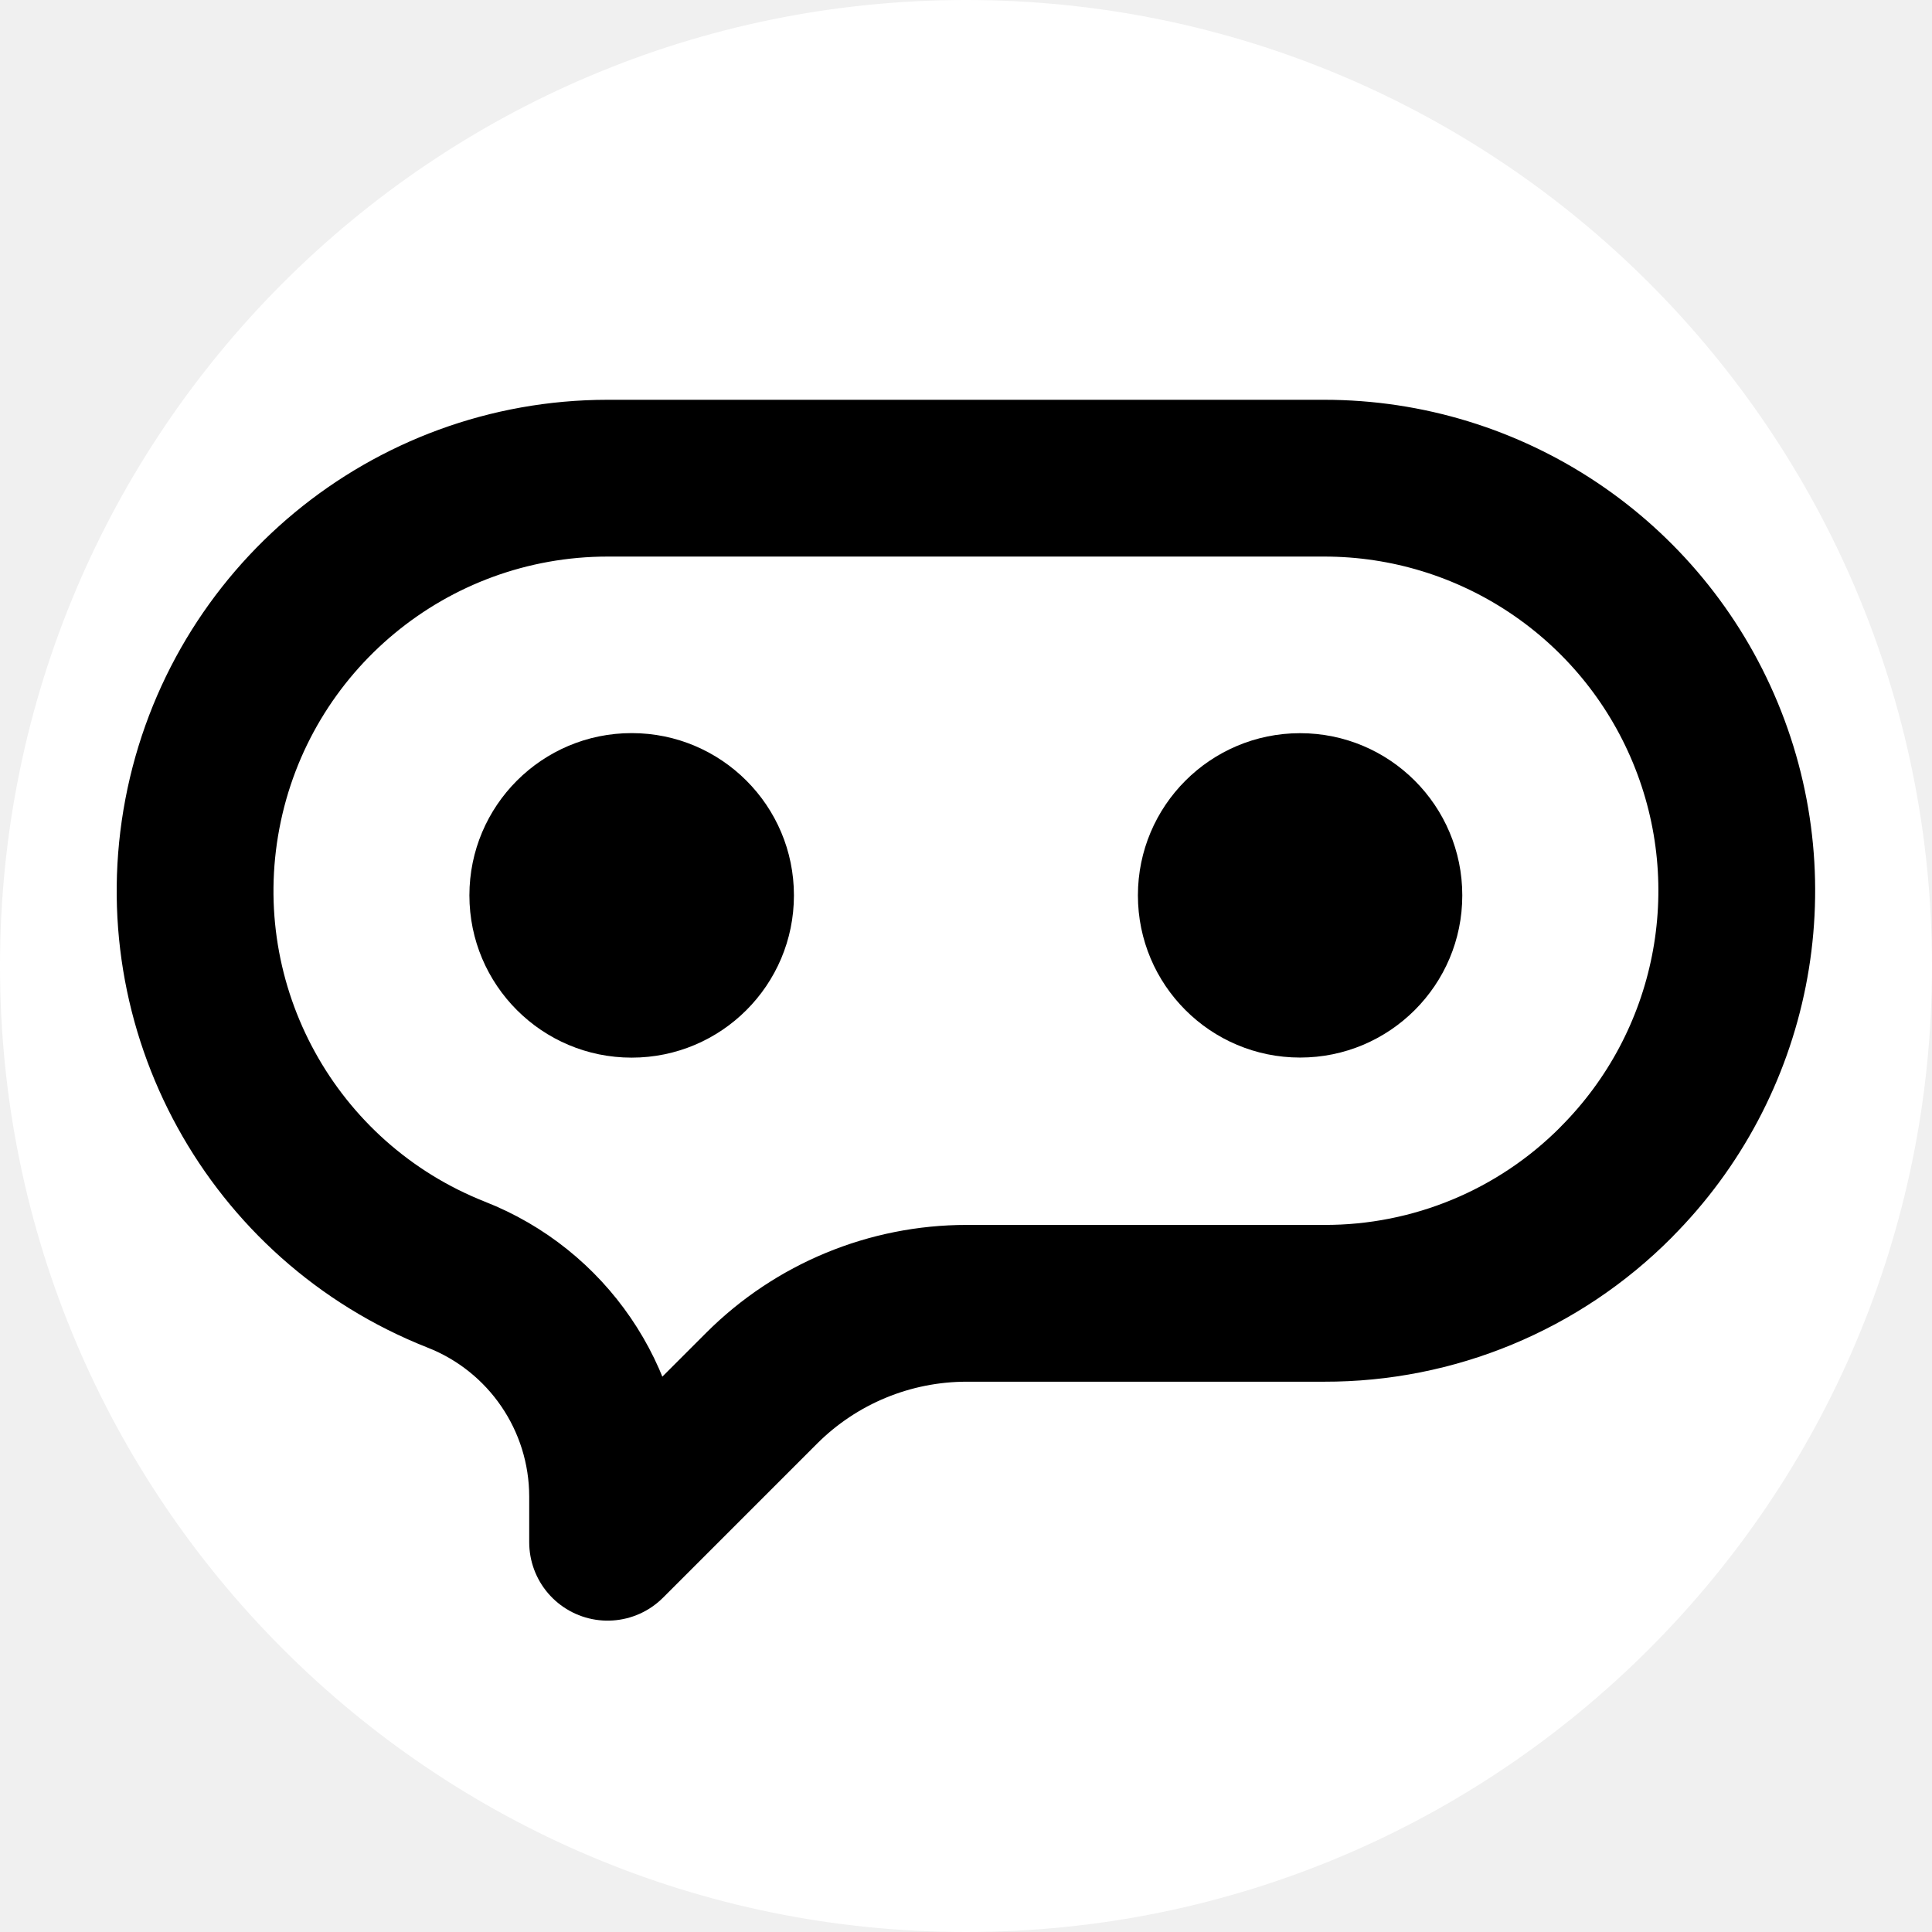
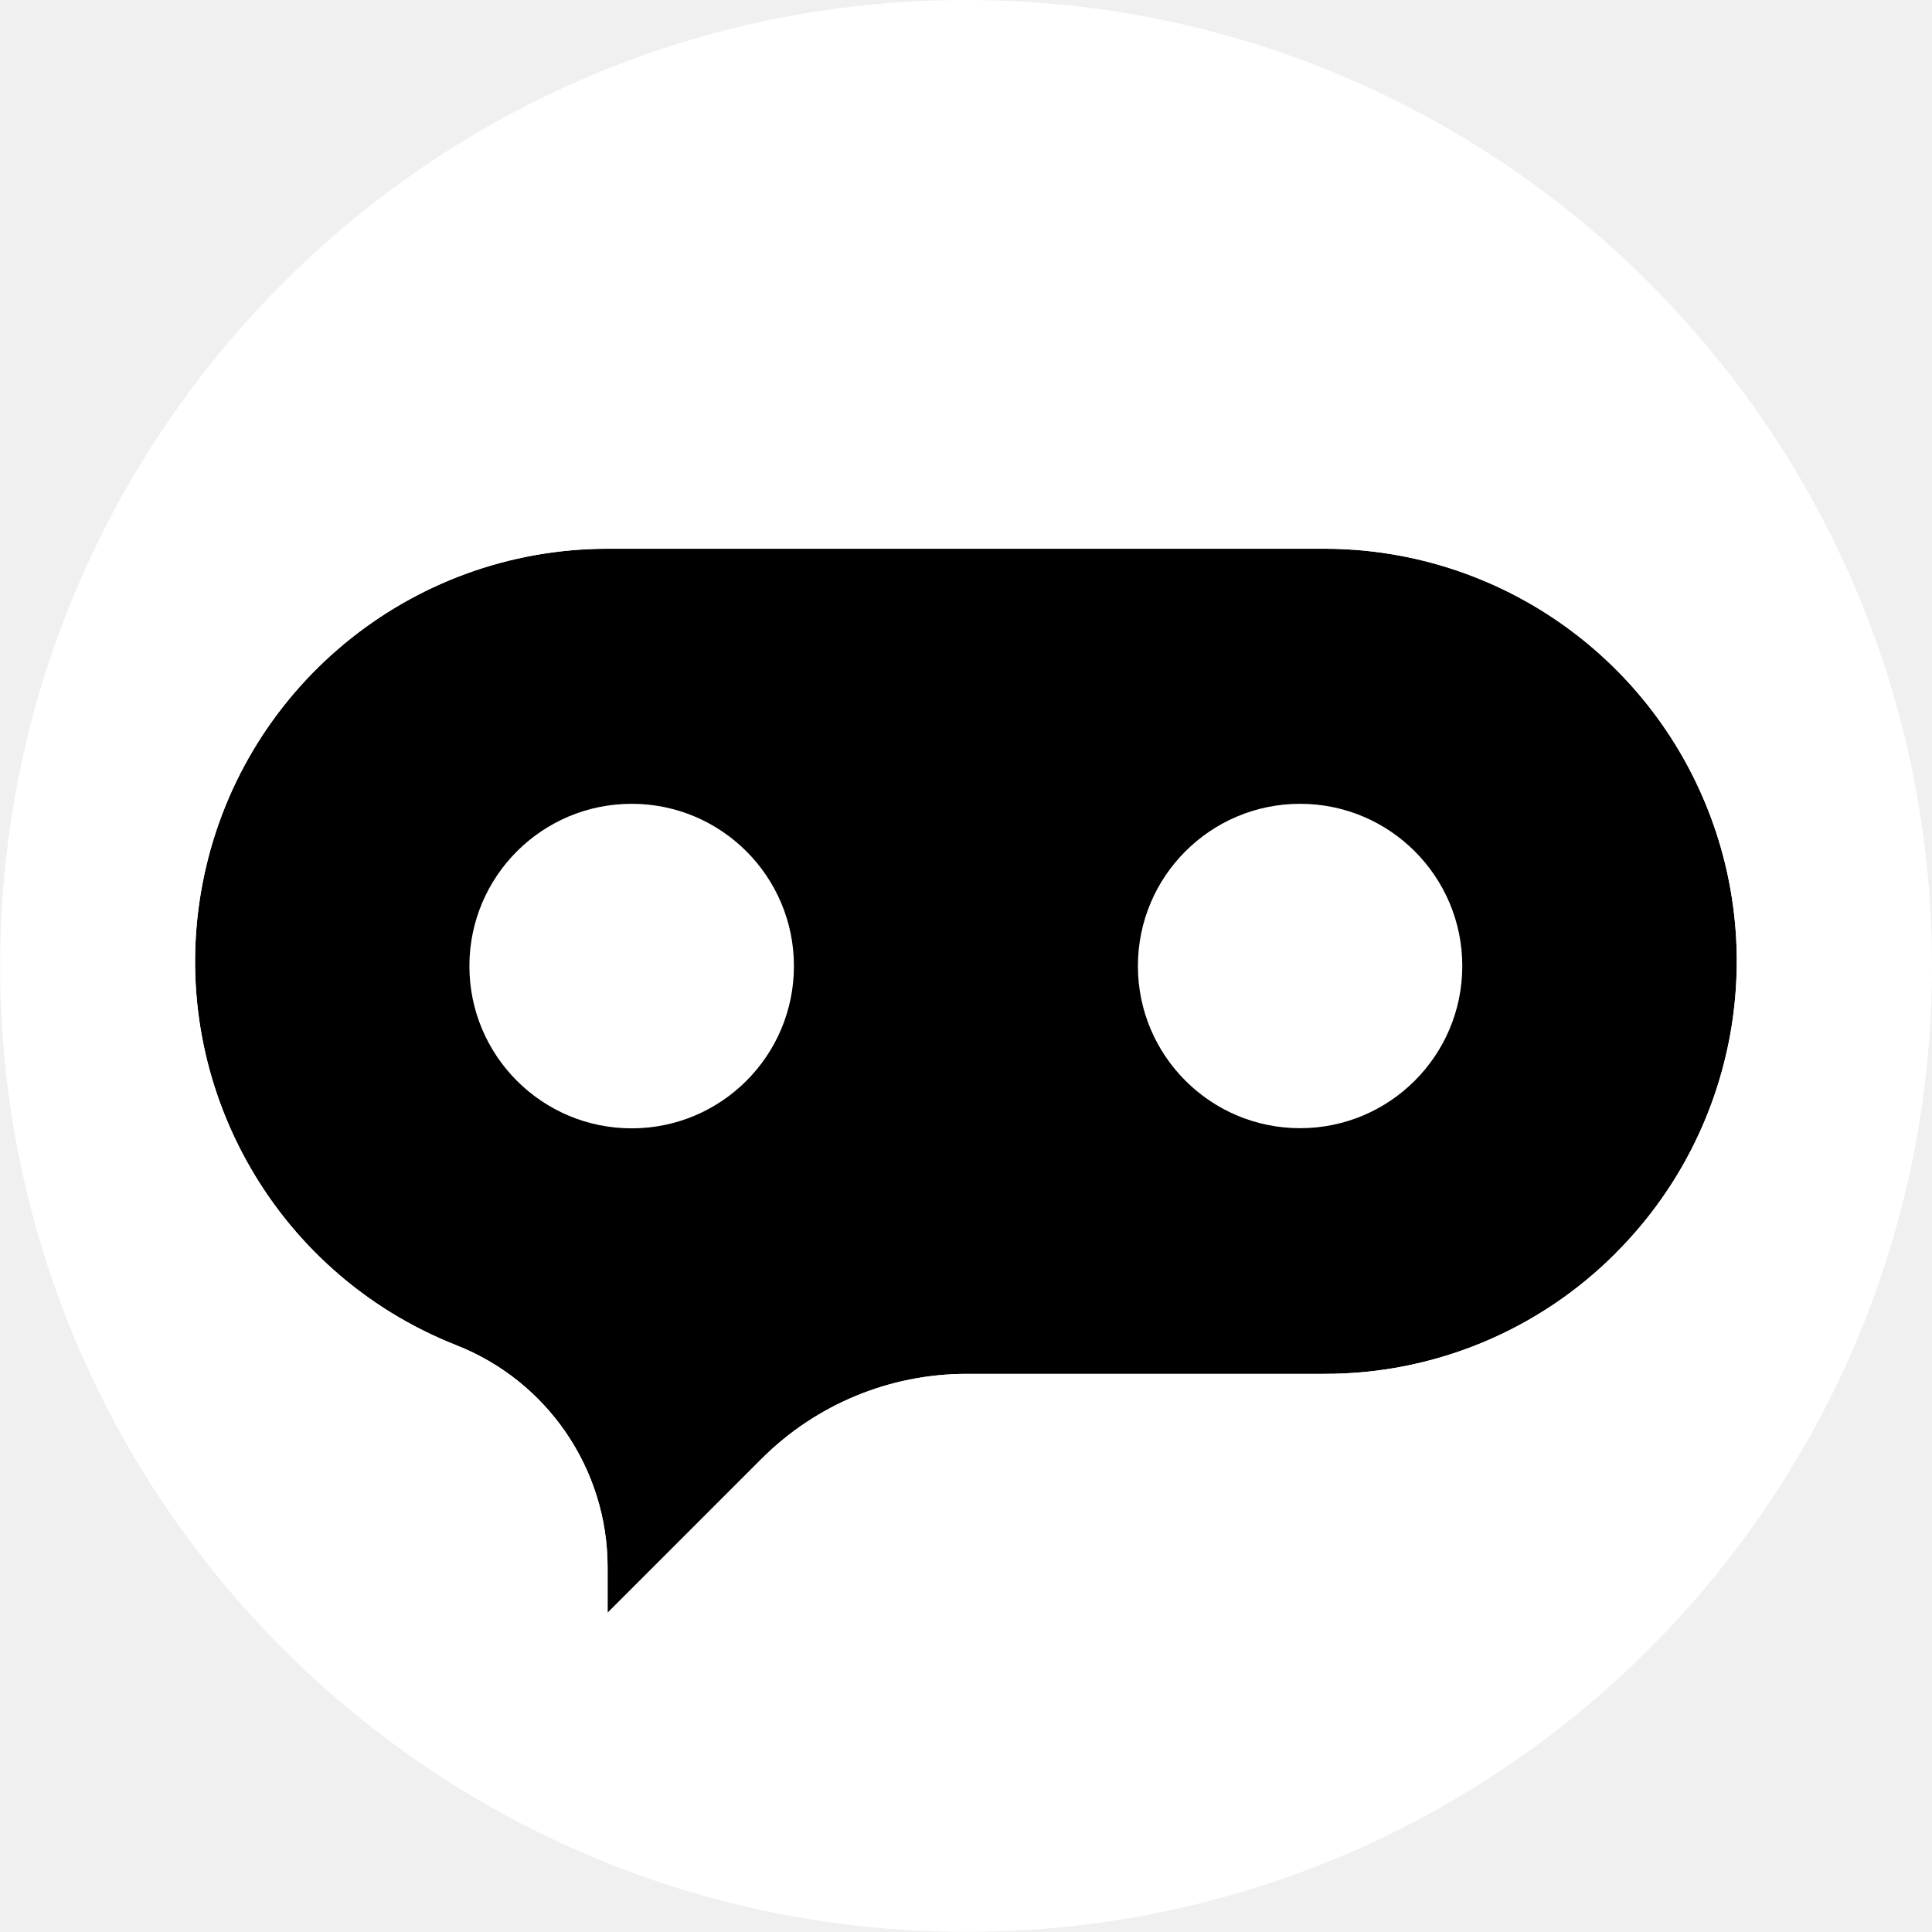
<svg xmlns="http://www.w3.org/2000/svg" viewBox="0 0 246.46 246.46" role="img" aria-label="ADAI Systems">
-   <circle cx="123.23" cy="123.23" r="123.23" fill="#ffffff" />
-   <g transform="translate(0 -9)">
-     <path d="M206.14,159.84a52.3,52.3,0,0,1-37.22,15.42h-45.6a37,37,0,0,0-26.14,10.81L77.51,205.74v-5.85a30.44,30.44,0,0,0-19.34-28.3A52.64,52.64,0,0,1,77.51,70h91.41a52.62,52.62,0,0,1,37.22,89.83Z" fill="#ffffff" stroke="#000000" stroke-width="20" stroke-linejoin="round" />
-     <circle cx="80.58" cy="123.22" r="20.7" fill="#000000" />
-     <circle cx="165.85" cy="123.22" r="20.69" fill="#000000" />
-   </g>
+   <path fill="#000000" d="M206.14,159.84a52.3,52.3,0,0,1-37.22,15.42h-45.6a37,37,0,0,0-26.14,10.81L77.51,205.74v-5.85a30.44,30.44,0,0,0-19.34-28.3A52.64,52.64,0,0,1,77.51,70h91.41a52.62,52.62,0,0,1,37.22,89.83Z" />
+   <path fill="#ffffff" d="M123.22,0A123.22,123.22,0,1,0,246.46,123.22,123.21,123.21,0,0,0,123.22,0Zm82.92,159.84a52.3,52.3,0,0,1-37.22,15.42h-45.6a37,37,0,0,0-26.14,10.81L77.51,205.74v-5.85a30.44,30.44,0,0,0-19.34-28.3A52.64,52.64,0,0,1,77.51,70h91.41a52.62,52.62,0,0,1,37.22,89.83Z" />
+   <path fill="#ffffff" d="M101.28,123.22A20.7,20.7,0,1,1,80.6,102.54,20.7,20.7,0,0,1,101.28,123.22Z" />
+   <path fill="#ffffff" d="M186.54,123.22a20.69,20.69,0,1,1-20.68-20.68A20.69,20.69,0,0,1,186.54,123.22Z" />
</svg>
